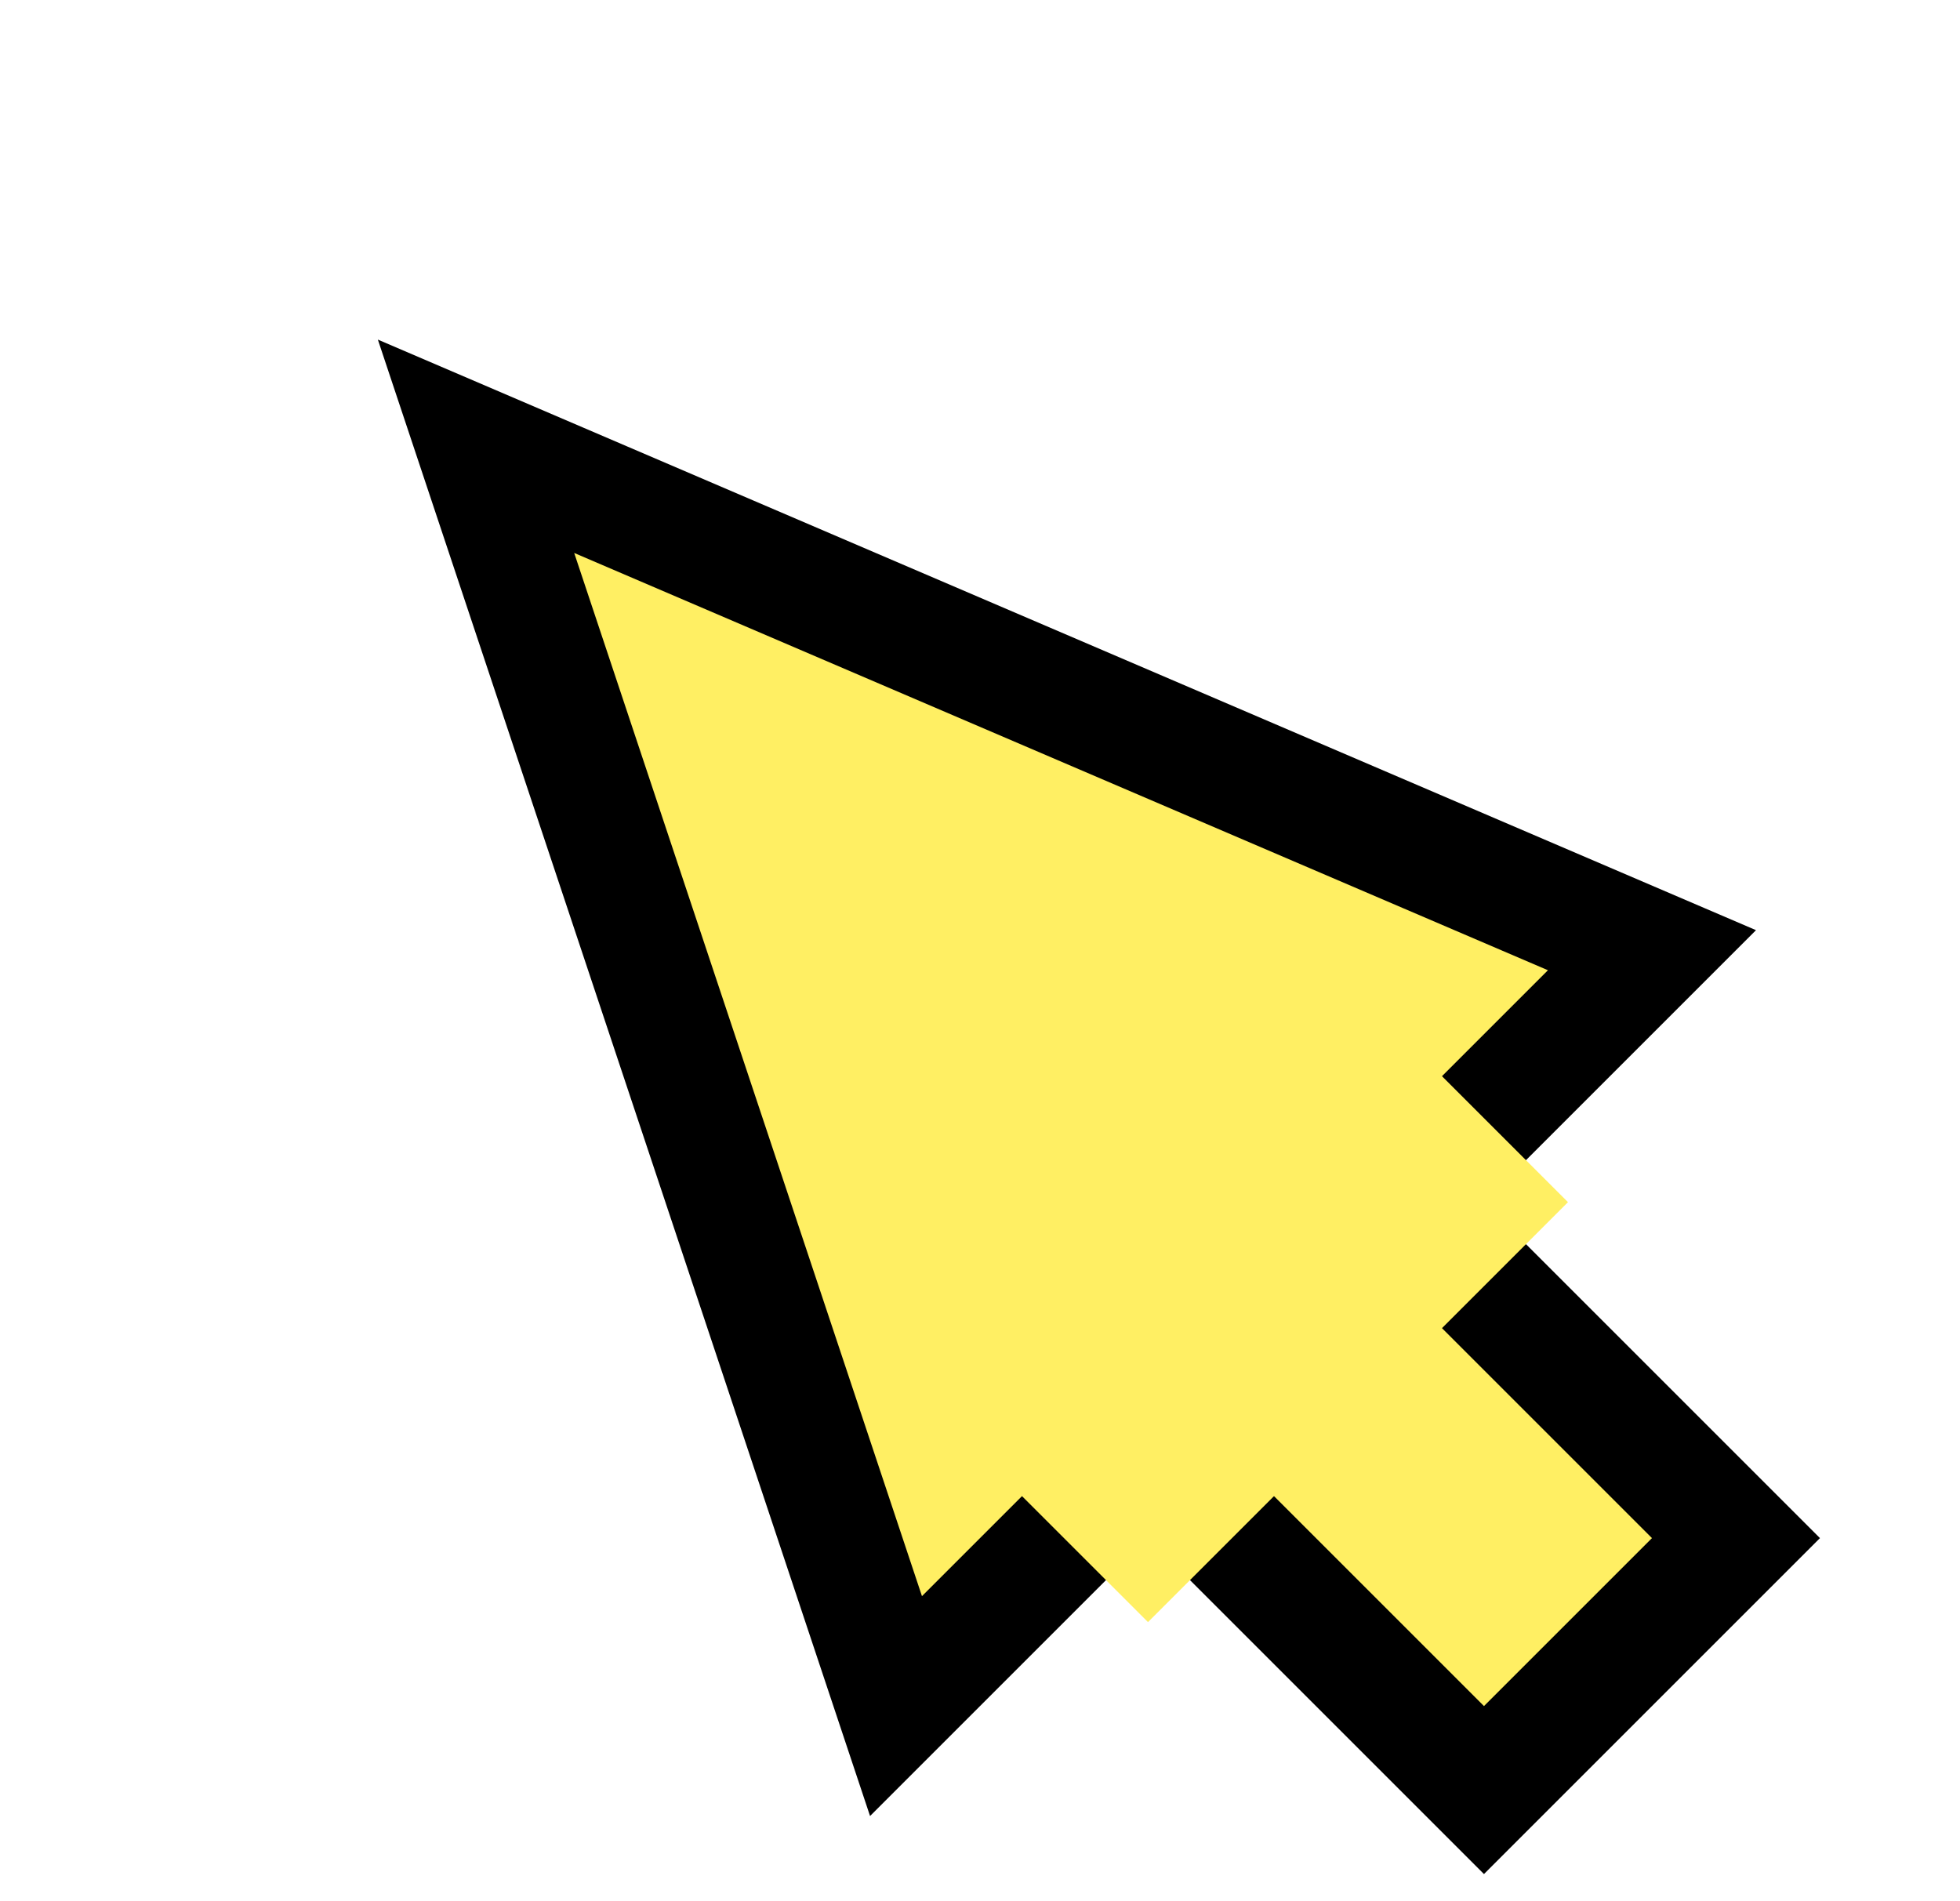
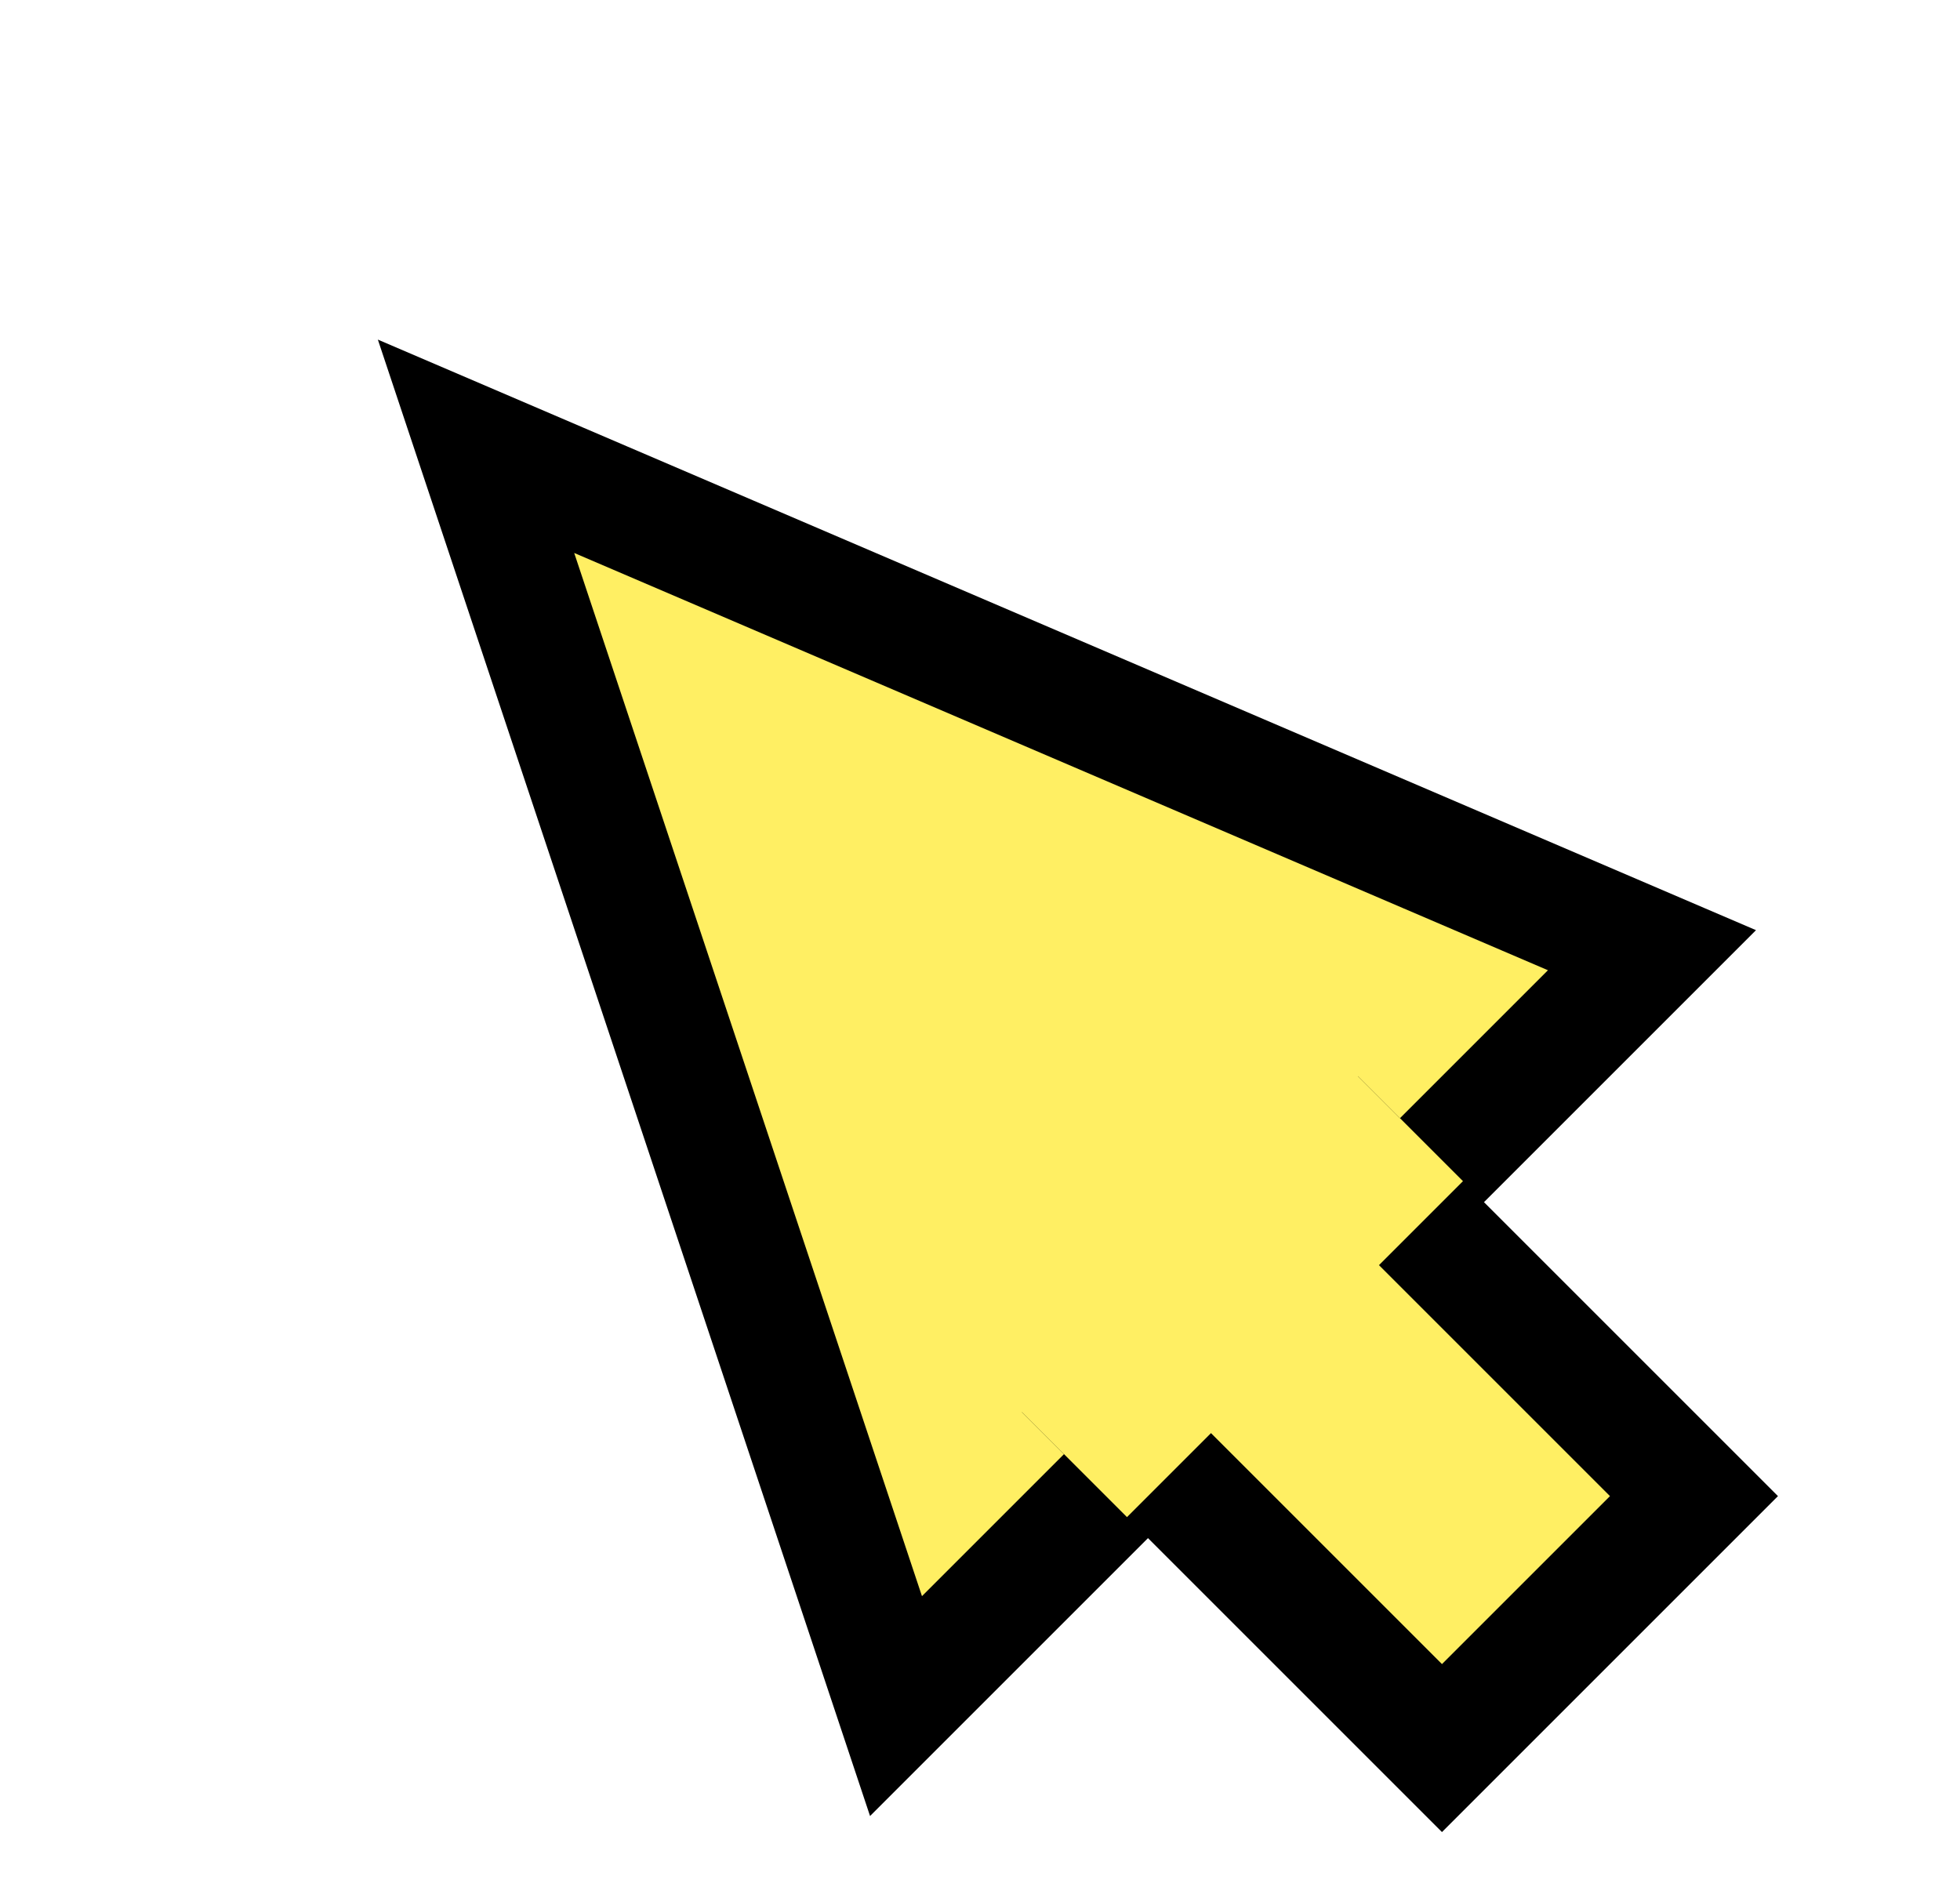
<svg xmlns="http://www.w3.org/2000/svg" width="33" height="32" viewBox="0 0 32 32">
  <polygon points="16,4 6,24 24,24" fill="#FFEF63" stroke="black" stroke-width="2" transform="rotate(-45 16 16)" />
-   <rect x="12" y="24" width="6" height="8" fill="#FFEF63" stroke="black" stroke-width="2" transform="rotate(-45 16 16)" />
-   <line x1="10" y1="24" x2="20" y2="24" stroke="#FFEF63" stroke-width="4" transform="rotate(-45 16 16)" />
+   <rect x="12" y="23" width="6" height="8" fill="#FFEF63" stroke="black" stroke-width="2" transform="rotate(-45 16 16)" />
+   <line x1="11" y1="22" x2="19" y2="22" stroke="#FFEF63" stroke-width="5" transform="rotate(-45 16 16)" />
</svg>
